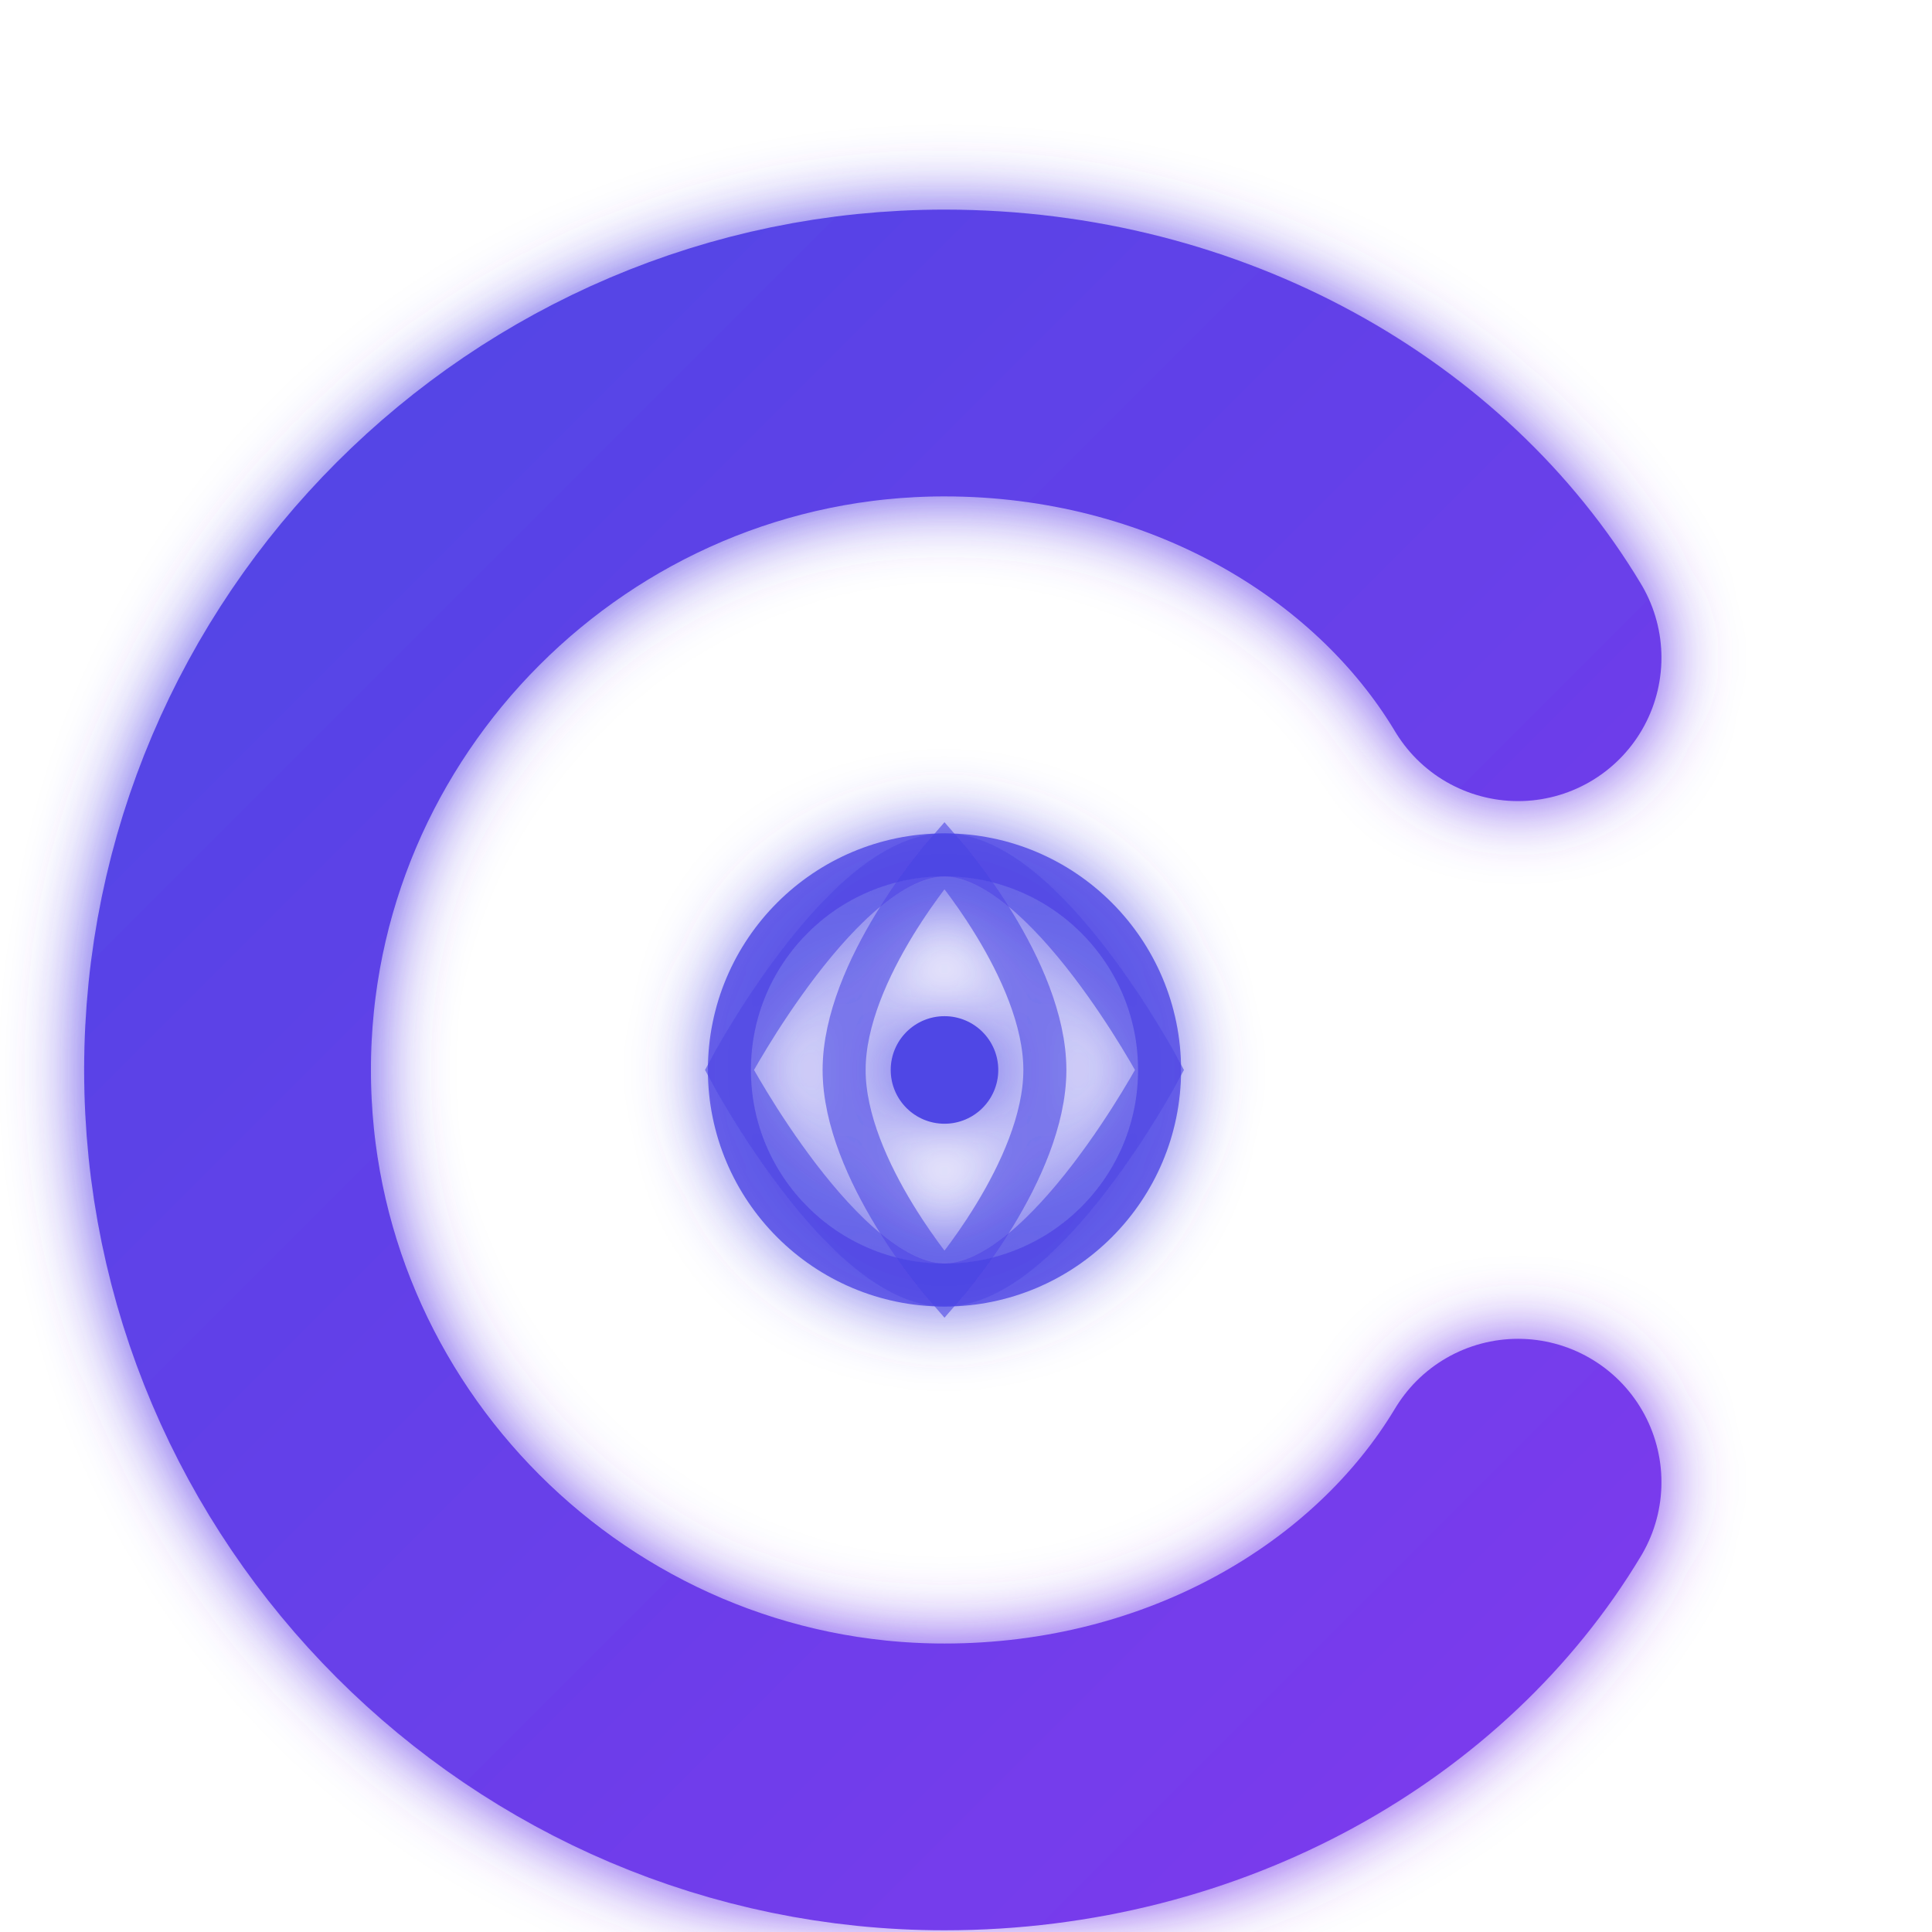
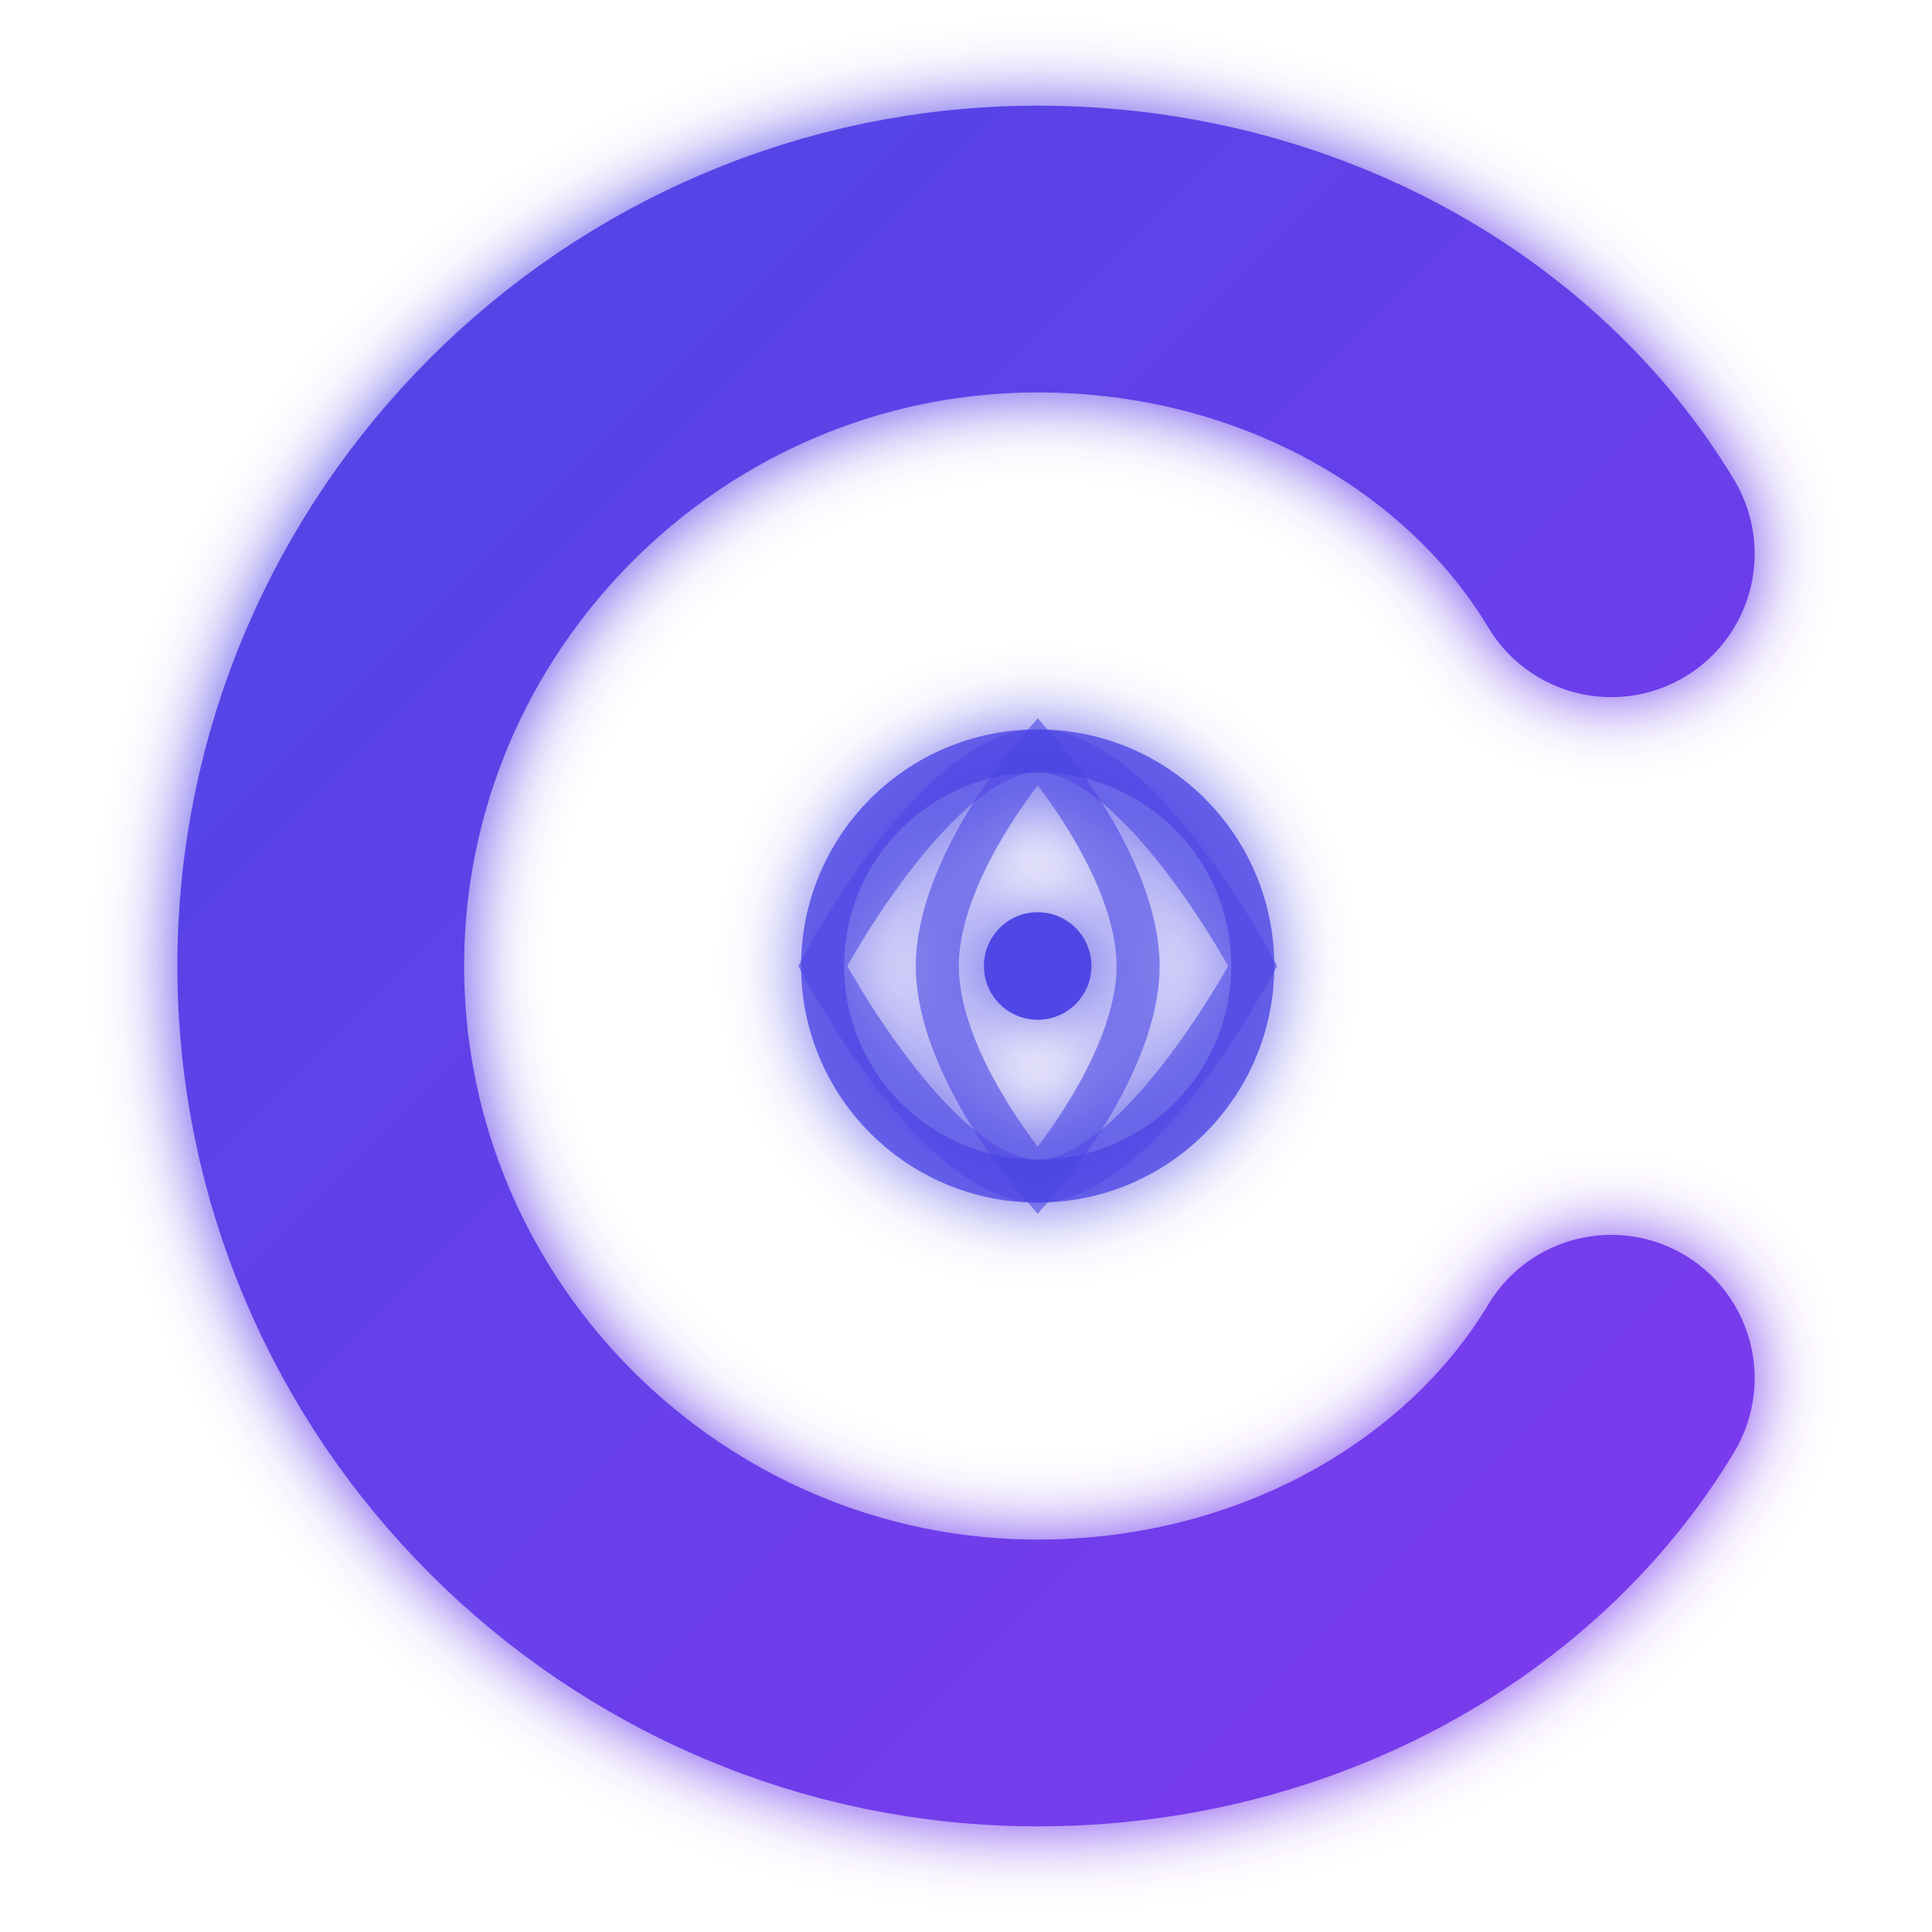
<svg xmlns="http://www.w3.org/2000/svg" width="512" height="512" viewBox="0 0 512 512" fill="none">
  <defs>
    <linearGradient id="logo_grad" x1="50" y1="50" x2="450" y2="450" gradientUnits="userSpaceOnUse">
      <stop stop-color="#4F46E5" />
      <stop offset="1" stop-color="#7C3AED" />
    </linearGradient>
    <filter id="premium_glow" x="-25%" y="-25%" width="150%" height="150%">
      <feGaussianBlur stdDeviation="10" result="blur" />
      <feComposite in="SourceGraphic" in2="blur" operator="over" />
    </filter>
  </defs>
  <g transform="translate(256, 256) scale(0.95)" filter="url(#premium_glow)">
-     <g transform="translate(-256, -256)">
+     <g transform="translate(-230, -285)">
      <path d="M410 170C380 120 320 85 250 85C140 85 50 175 50 285C50 395 140 485 250 485C320 485 380 450 410 400" stroke="url(#logo_grad)" stroke-width="80" stroke-linecap="round" stroke-linejoin="round" />
      <g transform="translate(250, 285)" stroke="url(#logo_grad)" stroke-width="12" fill="none">
        <circle r="60" stroke-opacity="0.8" />
        <path d="M-60 0C-60 0 -28 60 0 60C28 60 60 0 60 0C60 0 28 -60 0 -60C-28 -60 -60 0 -60 0Z" stroke-opacity="0.6" />
        <path d="M0 -60C0 -60 28 -28 28 0C28 28 0 60 0 60C0 60 -28 28 -28 0C-28 -28 0 -60 0 -60Z" stroke-opacity="0.6" />
        <circle cx="0" cy="0" r="15" fill="url(#logo_grad)" stroke="none" />
      </g>
    </g>
  </g>
</svg>
